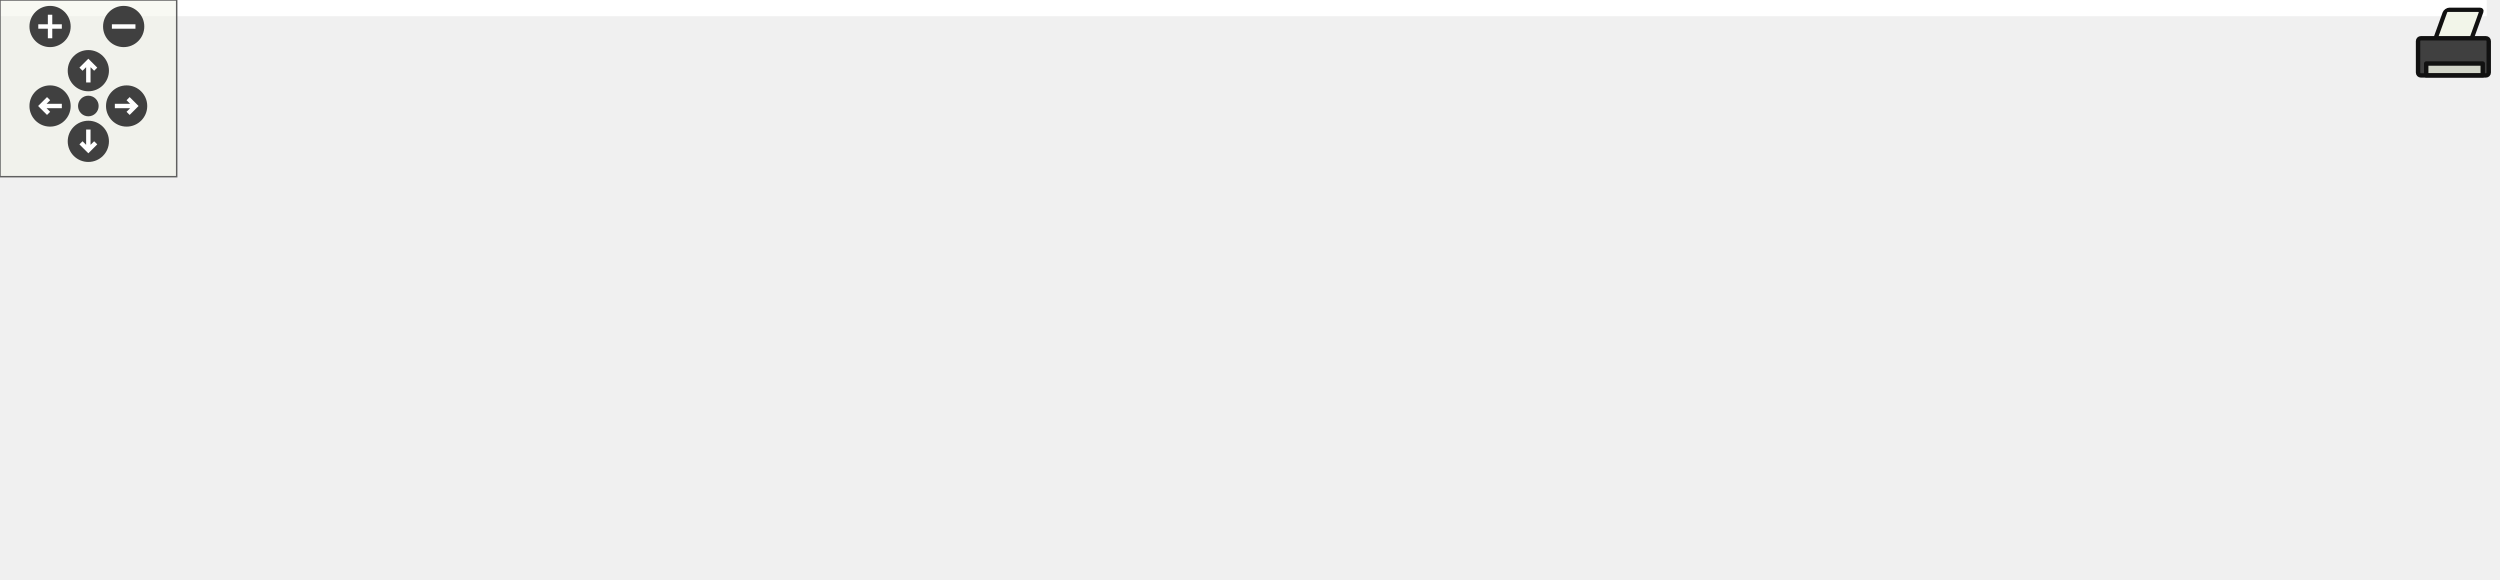
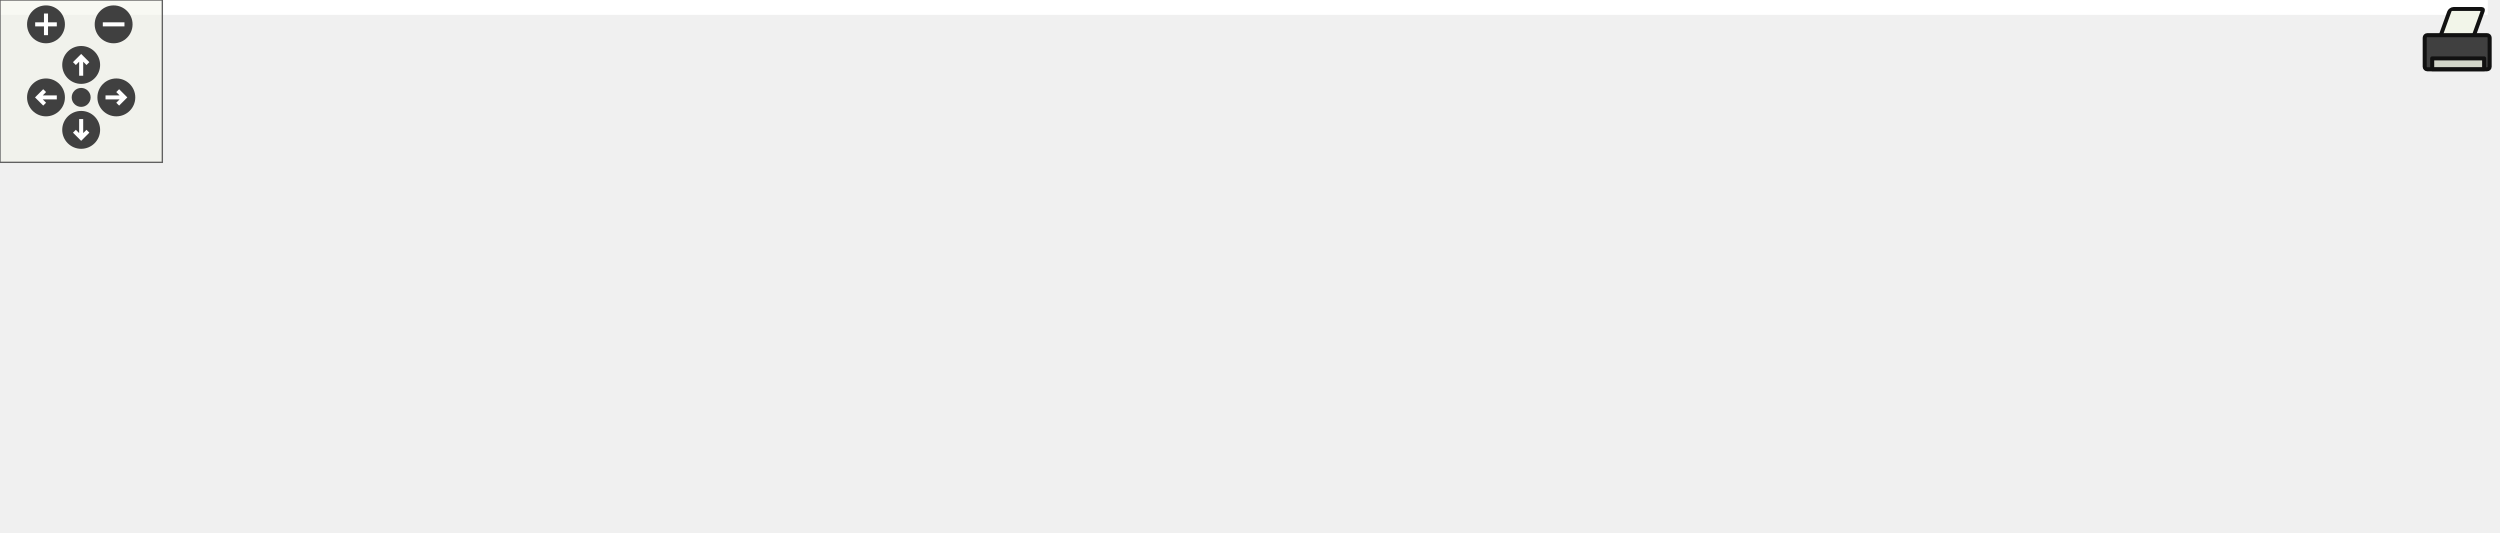
<svg xmlns="http://www.w3.org/2000/svg" xmlns:xlink="http://www.w3.org/1999/xlink" id="main" version="1.1" xml:space="preserve">
  <defs>
    <circle id="rim" cx="0" cy="0" r="7" />
    <circle id="rim2" cx="0" cy="0" r="3.5" />
    <g id="zoomPlus">
      <use xlink:href="#rim" fill="#404040">
        <set attributeName="fill" to="#808080" begin="zoomplus.mouseover" end="zoomplus.mouseout" />
      </use>
      <path d="M-4,0h8M0,-4v8" fill="none" stroke="white" stroke-width="1.5" pointer-events="none" />
    </g>
    <g id="zoomMin">
      <use xlink:href="#rim" fill="#404040">
        <set attributeName="fill" to="#808080" begin="zoomminus.mouseover" end="zoomminus.mouseout" />
      </use>
      <path d="M-4,0h8" fill="none" stroke="white" stroke-width="1.5" pointer-events="none" />
    </g>
    <g id="dirArrow">
      <path fill="none" stroke="white" stroke-width="1.5" d="M0,-3.0v7 M-2.5,-0.5L0,-3.0L2.5,-0.5" />
    </g>
    <g id="resetDef">
      <use xlink:href="#rim2" fill="#404040">
        <set attributeName="fill" to="#808080" begin="reset.mouseover" end="reset.mouseout" />
      </use>
    </g>
  </defs>
  <svg id="graph" class="graph">
    <g id="viewport">
-       <polygon fill="white" stroke="white" points="-4,5 -4,-136 844,-136 844,5 -4,5" />
+       <polygon fill="white" stroke="white" points="-4,5 -4,-136 919,-136 919,5 -4,5" />
      <g id="node1" class="node">
-         <polygon fill="#bfbfbf" stroke="black" points="350.5,-112.5 350.5,-131.5 443.5,-131.5 443.5,-112.5 350.5,-112.5" />
-         <text text-anchor="middle" x="397" y="-119.5" font-family="Helvetica,sans-Serif" font-size="10.00">PCNErrorTool.cc</text>
+         <polygon fill="#bfbfbf" stroke="black" points="387.5,-112.5 387.5,-131.5 480.5,-131.5 480.5,-112.5 387.5,-112.5" />
+         <text text-anchor="middle" x="434" y="-119.5" font-family="Helvetica,sans-Serif" font-size="10.00">PCNErrorTool.cc</text>
      </g>
      <g id="node3" class="node">
        <polygon fill="white" stroke="#bfbfbf" points="0,-56.5 0,-75.5 56,-75.5 56,-56.5 0,-56.5" />
        <text text-anchor="middle" x="28" y="-63.5" font-family="Helvetica,sans-Serif" font-size="10.00">iostream</text>
      </g>
      <g id="edge2" class="edge">
-         <path fill="none" stroke="midnightblue" d="M350.26,-115.676C286.644,-108.178 169.337,-93.453 70,-76 68.761,-75.782 67.502,-75.554 66.232,-75.318" />
-         <polygon fill="midnightblue" stroke="midnightblue" points="66.898,-71.882 56.41,-73.387 65.547,-78.75 66.898,-71.882" />
+         <path fill="none" stroke="midnightblue" d="M387.267,-116.553C317.807,-109.643 183.334,-95.11 70,-76 68.759,-75.791 67.499,-75.57 66.228,-75.34" />
+         <polygon fill="midnightblue" stroke="midnightblue" points="66.884,-71.902 56.401,-73.44 65.555,-78.775 66.884,-71.902" />
      </g>
      <g id="node5" class="node">
        <polygon fill="white" stroke="#bfbfbf" points="56.5,-0.5 56.5,-19.5 97.5,-19.5 97.5,-0.5 56.5,-0.5" />
        <text text-anchor="middle" x="77" y="-7.5" font-family="Helvetica,sans-Serif" font-size="10.00">string</text>
      </g>
      <g id="edge4" class="edge">
-         <path fill="none" stroke="midnightblue" d="M350.321,-117.107C284.04,-110.916 166.621,-97.302 130,-76 110.796,-64.829 95.657,-43.885 86.559,-28.785" />
-         <polygon fill="midnightblue" stroke="midnightblue" points="89.466,-26.818 81.47,-19.867 83.386,-30.288 89.466,-26.818" />
+         <path fill="none" stroke="midnightblue" d="M387.321,-118.205C313.313,-113.096 173.021,-100.453 130,-76 110.686,-65.022 95.567,-44.04 86.504,-28.879" />
+         <polygon fill="midnightblue" stroke="midnightblue" points="89.408,-26.903 81.44,-19.92 83.314,-30.348 89.408,-26.903" />
      </g>
      <g id="node7" class="node">
        <polygon fill="white" stroke="#bfbfbf" points="264.5,-56.5 264.5,-75.5 317.5,-75.5 317.5,-56.5 264.5,-56.5" />
        <text text-anchor="middle" x="291" y="-63.5" font-family="Helvetica,sans-Serif" font-size="10.00">sstream</text>
      </g>
      <g id="edge6" class="edge">
-         <path fill="none" stroke="midnightblue" d="M379.969,-112.324C362.97,-103.664 336.624,-90.242 317.007,-80.249" />
-         <polygon fill="midnightblue" stroke="midnightblue" points="318.488,-77.075 307.988,-75.654 315.31,-83.312 318.488,-77.075" />
+         <path fill="none" stroke="midnightblue" d="M411.341,-112.444C387.598,-103.478 350.091,-89.314 323.262,-79.183" />
+         <polygon fill="midnightblue" stroke="midnightblue" points="324.144,-75.775 313.553,-75.516 321.671,-82.323 324.144,-75.775" />
      </g>
      <g id="node9" class="node">
        <polygon fill="white" stroke="#bfbfbf" points="336,-56.5 336,-75.5 386,-75.5 386,-56.5 336,-56.5" />
        <text text-anchor="middle" x="361" y="-63.5" font-family="Helvetica,sans-Serif" font-size="10.00">cassert</text>
      </g>
      <g id="edge8" class="edge">
-         <path fill="none" stroke="midnightblue" d="M391.055,-112.083C386.023,-104.534 378.663,-93.495 372.487,-84.23" />
-         <polygon fill="midnightblue" stroke="midnightblue" points="375.293,-82.13 366.834,-75.751 369.469,-86.013 375.293,-82.13" />
+         <path fill="none" stroke="midnightblue" d="M422.271,-112.324C411.163,-104.107 394.258,-91.602 381.017,-81.807" />
+         <polygon fill="midnightblue" stroke="midnightblue" points="383.063,-78.967 372.942,-75.834 378.9,-84.595 383.063,-78.967" />
      </g>
      <g id="node11" class="node">
        <polygon fill="white" stroke="#bfbfbf" points="404,-56.5 404,-75.5 464,-75.5 464,-56.5 404,-56.5" />
        <text text-anchor="middle" x="434" y="-63.5" font-family="Helvetica,sans-Serif" font-size="10.00">exception</text>
      </g>
      <g id="edge10" class="edge">
-         <path fill="none" stroke="midnightblue" d="M403.11,-112.083C408.282,-104.534 415.846,-93.495 422.194,-84.23" />
-         <polygon fill="midnightblue" stroke="midnightblue" points="425.239,-85.979 428.004,-75.751 419.464,-82.022 425.239,-85.979" />
+         <path fill="none" stroke="midnightblue" d="M434,-112.083C434,-105.006 434,-94.861 434,-85.987" />
+         <polygon fill="midnightblue" stroke="midnightblue" points="437.5,-85.751 434,-75.751 430.5,-85.751 437.5,-85.751" />
      </g>
      <g id="node13" class="node">
        <polygon fill="white" stroke="#bfbfbf" points="115.5,-0.5 115.5,-19.5 166.5,-19.5 166.5,-0.5 115.5,-0.5" />
        <text text-anchor="middle" x="141" y="-7.5" font-family="Helvetica,sans-Serif" font-size="10.00">TH2D.h</text>
      </g>
      <g id="edge12" class="edge">
-         <path fill="none" stroke="midnightblue" d="M350.443,-119.718C284.035,-116.795 167.223,-107.234 141,-76 130.361,-63.328 131.909,-43.849 135.174,-29.517" />
-         <polygon fill="midnightblue" stroke="midnightblue" points="138.581,-30.327 137.832,-19.759 131.827,-28.488 138.581,-30.327" />
+         <path fill="none" stroke="midnightblue" d="M387.251,-120.893C312.718,-119.619 172.169,-112.322 141,-76 130.225,-63.443 131.793,-43.947 135.099,-29.58" />
+         <polygon fill="midnightblue" stroke="midnightblue" points="138.514,-30.363 137.791,-19.793 131.764,-28.507 138.514,-30.363" />
      </g>
      <g id="node15" class="node">
        <polygon fill="white" stroke="#bfbfbf" points="482.5,-56.5 482.5,-75.5 549.5,-75.5 549.5,-56.5 482.5,-56.5" />
        <text text-anchor="middle" x="516" y="-63.5" font-family="Helvetica,sans-Serif" font-size="10.00">TCanvas.h</text>
      </g>
      <g id="edge14" class="edge">
-         <path fill="none" stroke="midnightblue" d="M415.856,-112.444C435.266,-103.636 465.73,-89.812 487.965,-79.722" />
-         <polygon fill="midnightblue" stroke="midnightblue" points="489.572,-82.836 497.232,-75.516 486.68,-76.462 489.572,-82.836" />
+         <path fill="none" stroke="midnightblue" d="M447.175,-112.324C459.847,-103.979 479.233,-91.212 494.206,-81.352" />
+         <polygon fill="midnightblue" stroke="midnightblue" points="496.431,-84.078 502.858,-75.654 492.581,-78.231 496.431,-84.078" />
      </g>
      <g id="node17" class="node">
        <polygon fill="white" stroke="#bfbfbf" points="568,-56.5 568,-75.5 622,-75.5 622,-56.5 568,-56.5" />
        <text text-anchor="middle" x="595" y="-63.5" font-family="Helvetica,sans-Serif" font-size="10.00">TTree.h</text>
      </g>
      <g id="edge16" class="edge">
-         <path fill="none" stroke="midnightblue" d="M428.374,-112.444C463.558,-102.848 520.573,-87.298 557.929,-77.11" />
-         <polygon fill="midnightblue" stroke="midnightblue" points="559.182,-80.396 567.909,-74.388 557.341,-73.643 559.182,-80.396" />
+         <path fill="none" stroke="midnightblue" d="M459.511,-112.444C486.596,-103.359 529.59,-88.939 559.869,-78.783" />
+         <polygon fill="midnightblue" stroke="midnightblue" points="561.24,-82.015 569.608,-75.516 559.014,-75.378 561.24,-82.015" />
      </g>
      <g id="node19" class="node">
        <polygon fill="white" stroke="#bfbfbf" points="640,-56.5 640,-75.5 688,-75.5 688,-56.5 640,-56.5" />
        <text text-anchor="middle" x="664" y="-63.5" font-family="Helvetica,sans-Serif" font-size="10.00">TFile.h</text>
      </g>
      <g id="edge18" class="edge">
-         <path fill="none" stroke="midnightblue" d="M443.838,-113.077C489.107,-105.176 559.816,-92.201 630.005,-76.093" />
-         <polygon fill="midnightblue" stroke="midnightblue" points="630.951,-79.467 639.903,-73.8 629.371,-72.647 630.951,-79.467" />
+         <path fill="none" stroke="midnightblue" d="M473.735,-112.433C511.503,-104.177 570.128,-91.069 629.892,-76.202" />
+         <polygon fill="midnightblue" stroke="midnightblue" points="631.028,-79.525 639.88,-73.703 629.329,-72.734 631.028,-79.525" />
      </g>
      <g id="node21" class="node">
        <polygon fill="white" stroke="#bfbfbf" points="706,-56.5 706,-75.5 760,-75.5 760,-56.5 706,-56.5" />
        <text text-anchor="middle" x="733" y="-63.5" font-family="Helvetica,sans-Serif" font-size="10.00">TStyle.h</text>
      </g>
      <g id="edge20" class="edge">
-         <path fill="none" stroke="midnightblue" d="M443.751,-115.402C500.948,-108.24 600.908,-94.715 695.875,-76.062" />
-         <polygon fill="midnightblue" stroke="midnightblue" points="696.81,-79.444 705.936,-74.062 695.446,-72.579 696.81,-79.444" />
+         <path fill="none" stroke="midnightblue" d="M480.759,-114.091C531.444,-106.359 614.909,-92.923 696.043,-76.073" />
+         <polygon fill="midnightblue" stroke="midnightblue" points="696.855,-79.479 705.924,-74.002 695.418,-72.628 696.855,-79.479" />
      </g>
      <g id="node23" class="node">
        <polygon fill="white" stroke="#bfbfbf" points="778.5,-56.5 778.5,-75.5 839.5,-75.5 839.5,-56.5 778.5,-56.5" />
        <text text-anchor="middle" x="809" y="-63.5" font-family="Helvetica,sans-Serif" font-size="10.00">TROOT.h</text>
      </g>
      <g id="edge22" class="edge">
-         <path fill="none" stroke="midnightblue" d="M443.615,-116.885C512.426,-110.477 645.397,-96.82 768.51,-75.913" />
-         <polygon fill="midnightblue" stroke="midnightblue" points="769.226,-79.341 778.488,-74.198 768.04,-72.442 769.226,-79.341" />
+         <path fill="none" stroke="midnightblue" d="M480.534,-116.056C543.514,-109.078 659.565,-95.202 768.627,-75.917" />
+         <polygon fill="midnightblue" stroke="midnightblue" points="769.253,-79.361 778.481,-74.156 768.021,-72.47 769.253,-79.361" />
      </g>
      <g id="node25" class="node">
+         <polygon fill="white" stroke="#bfbfbf" points="857.5,-56.5 857.5,-75.5 914.5,-75.5 914.5,-56.5 857.5,-56.5" />
+         <text text-anchor="middle" x="886" y="-63.5" font-family="Helvetica,sans-Serif" font-size="10.00">TString.h</text>
+       </g>
+       <g id="edge24" class="edge">
+         <path fill="none" stroke="midnightblue" d="M480.518,-117.839C555.601,-112.323 708.278,-99.4 847.449,-75.877" />
+         <polygon fill="midnightblue" stroke="midnightblue" points="848.179,-79.303 857.444,-74.165 846.997,-72.403 848.179,-79.303" />
+       </g>
+       <g id="node27" class="node">
        <a xlink:href="PCNErrorMap_8hxx.html" target="_top" xlink:title="Definition for the PCNError and PCNErrorMap classes.">
          <polygon fill="white" stroke="black" points="150,-56.5 150,-75.5 246,-75.5 246,-56.5 150,-56.5" />
          <text text-anchor="middle" x="198" y="-63.5" font-family="Helvetica,sans-Serif" font-size="10.00">PCNErrorMap.hxx</text>
        </a>
      </g>
-       <g id="edge24" class="edge">
-         <path fill="none" stroke="midnightblue" d="M365.468,-112.444C331.408,-103.201 276.994,-88.436 239.485,-78.257" />
-         <polygon fill="midnightblue" stroke="midnightblue" points="239.952,-74.757 229.385,-75.516 238.119,-81.513 239.952,-74.757" />
-       </g>
      <g id="edge26" class="edge">
+         <path fill="none" stroke="midnightblue" d="M396.605,-112.444C355.608,-103.063 289.746,-87.993 245.216,-77.804" />
+         <polygon fill="midnightblue" stroke="midnightblue" points="245.749,-74.335 235.22,-75.516 244.187,-81.159 245.749,-74.335" />
+       </g>
+       <g id="edge28" class="edge">
        <path fill="none" stroke="midnightblue" d="M178.827,-56.444C159.091,-47.636 128.115,-33.812 105.507,-23.722" />
        <polygon fill="midnightblue" stroke="midnightblue" points="106.641,-20.396 96.083,-19.516 103.789,-26.788 106.641,-20.396" />
      </g>
-       <g id="edge32" class="edge">
+       <g id="edge34" class="edge">
        <path fill="none" stroke="midnightblue" d="M188.842,-56.324C180.499,-48.42 167.968,-36.548 157.823,-26.938" />
        <polygon fill="midnightblue" stroke="midnightblue" points="159.991,-24.171 150.325,-19.834 155.177,-29.252 159.991,-24.171" />
      </g>
-       <g id="node28" class="node">
+       <g id="node30" class="node">
        <polygon fill="white" stroke="#bfbfbf" points="185,-0.5 185,-19.5 225,-19.5 225,-0.5 185,-0.5" />
        <text text-anchor="middle" x="205" y="-7.5" font-family="Helvetica,sans-Serif" font-size="10.00">bitset</text>
      </g>
-       <g id="edge28" class="edge">
+       <g id="edge30" class="edge">
        <path fill="none" stroke="midnightblue" d="M199.156,-56.083C200.084,-48.927 201.418,-38.635 202.577,-29.691" />
        <polygon fill="midnightblue" stroke="midnightblue" points="206.051,-30.118 203.866,-19.751 199.109,-29.218 206.051,-30.118" />
      </g>
-       <g id="node30" class="node">
+       <g id="node32" class="node">
        <polygon fill="white" stroke="#bfbfbf" points="243,-0.5 243,-19.5 279,-19.5 279,-0.5 243,-0.5" />
        <text text-anchor="middle" x="261" y="-7.5" font-family="Helvetica,sans-Serif" font-size="10.00">map</text>
      </g>
-       <g id="edge30" class="edge">
+       <g id="edge32" class="edge">
        <path fill="none" stroke="midnightblue" d="M208.122,-56.324C217.526,-48.263 231.744,-36.077 243.069,-26.369" />
        <polygon fill="midnightblue" stroke="midnightblue" points="245.379,-28.999 250.694,-19.834 240.823,-23.684 245.379,-28.999" />
      </g>
    </g>
  </svg>
  <g id="navigator" transform="translate(0 0)" fill="#404254">
    <rect fill="#f2f5e9" fill-opacity="0.5" stroke="#606060" stroke-width=".5" x="0" y="0" width="60" height="60" />
    <use id="zoomplus" xlink:href="#zoomPlus" x="17" y="9" />
    <use id="zoomminus" xlink:href="#zoomMin" x="42" y="9" />
    <use id="reset" xlink:href="#resetDef" x="30" y="36" />
    <g id="arrowUp" xlink:href="#dirArrow" transform="translate(30 24)">
      <use xlink:href="#rim" fill="#404040">
        <set attributeName="fill" to="#808080" begin="arrowUp.mouseover" end="arrowUp.mouseout" />
      </use>
      <path fill="none" stroke="white" stroke-width="1.5" d="M0,-3.0v7 M-2.5,-0.5L0,-3.0L2.5,-0.5" />
    </g>
    <g id="arrowRight" xlink:href="#dirArrow" transform="rotate(90) translate(36 -43)">
      <use xlink:href="#rim" fill="#404040">
        <set attributeName="fill" to="#808080" begin="arrowRight.mouseover" end="arrowRight.mouseout" />
      </use>
      <path fill="none" stroke="white" stroke-width="1.5" d="M0,-3.0v7 M-2.5,-0.5L0,-3.0L2.5,-0.5" />
    </g>
    <g id="arrowDown" xlink:href="#dirArrow" transform="rotate(180) translate(-30 -48)">
      <use xlink:href="#rim" fill="#404040">
        <set attributeName="fill" to="#808080" begin="arrowDown.mouseover" end="arrowDown.mouseout" />
      </use>
      <path fill="none" stroke="white" stroke-width="1.5" d="M0,-3.0v7 M-2.5,-0.5L0,-3.0L2.5,-0.5" />
    </g>
    <g id="arrowLeft" xlink:href="#dirArrow" transform="rotate(270) translate(-36 17)">
      <use xlink:href="#rim" fill="#404040">
        <set attributeName="fill" to="#808080" begin="arrowLeft.mouseover" end="arrowLeft.mouseout" />
      </use>
      <path fill="none" stroke="white" stroke-width="1.5" d="M0,-3.0v7 M-2.5,-0.5L0,-3.0L2.5,-0.5" />
    </g>
  </g>
  <svg viewBox="0 0 25 25" width="100%" height="30px" preserveAspectRatio="xMaxYMin meet">
    <g id="printButton" transform="scale(0.4 0.4)">
      <rect height="23.338" id="paper" rx="2" style="fill:#f2f5e9;fill-rule:evenodd;stroke:#111111;stroke-width:3.224;stroke-linejoin:round;" transform="matrix(1,0,-0.339266,0.940691,0,0)" width="25.552" x="26.694" y="7.362" />
      <rect height="26.272" id="body" rx="2" style="fill:#404040;fill-rule:evenodd;stroke:#111111;stroke-width:3.125;stroke-linejoin:round;" width="50" x="4.53" y="27.079" />
      <rect height="8.278" id="tray" style="fill:#d2d5c9;fill-rule:evenodd;stroke:#111111;stroke-width:3.125;stroke-linecap:round;stroke-linejoin:round;" width="40" x="10.288" y="44.968" />
    </g>
  </svg>
</svg>
